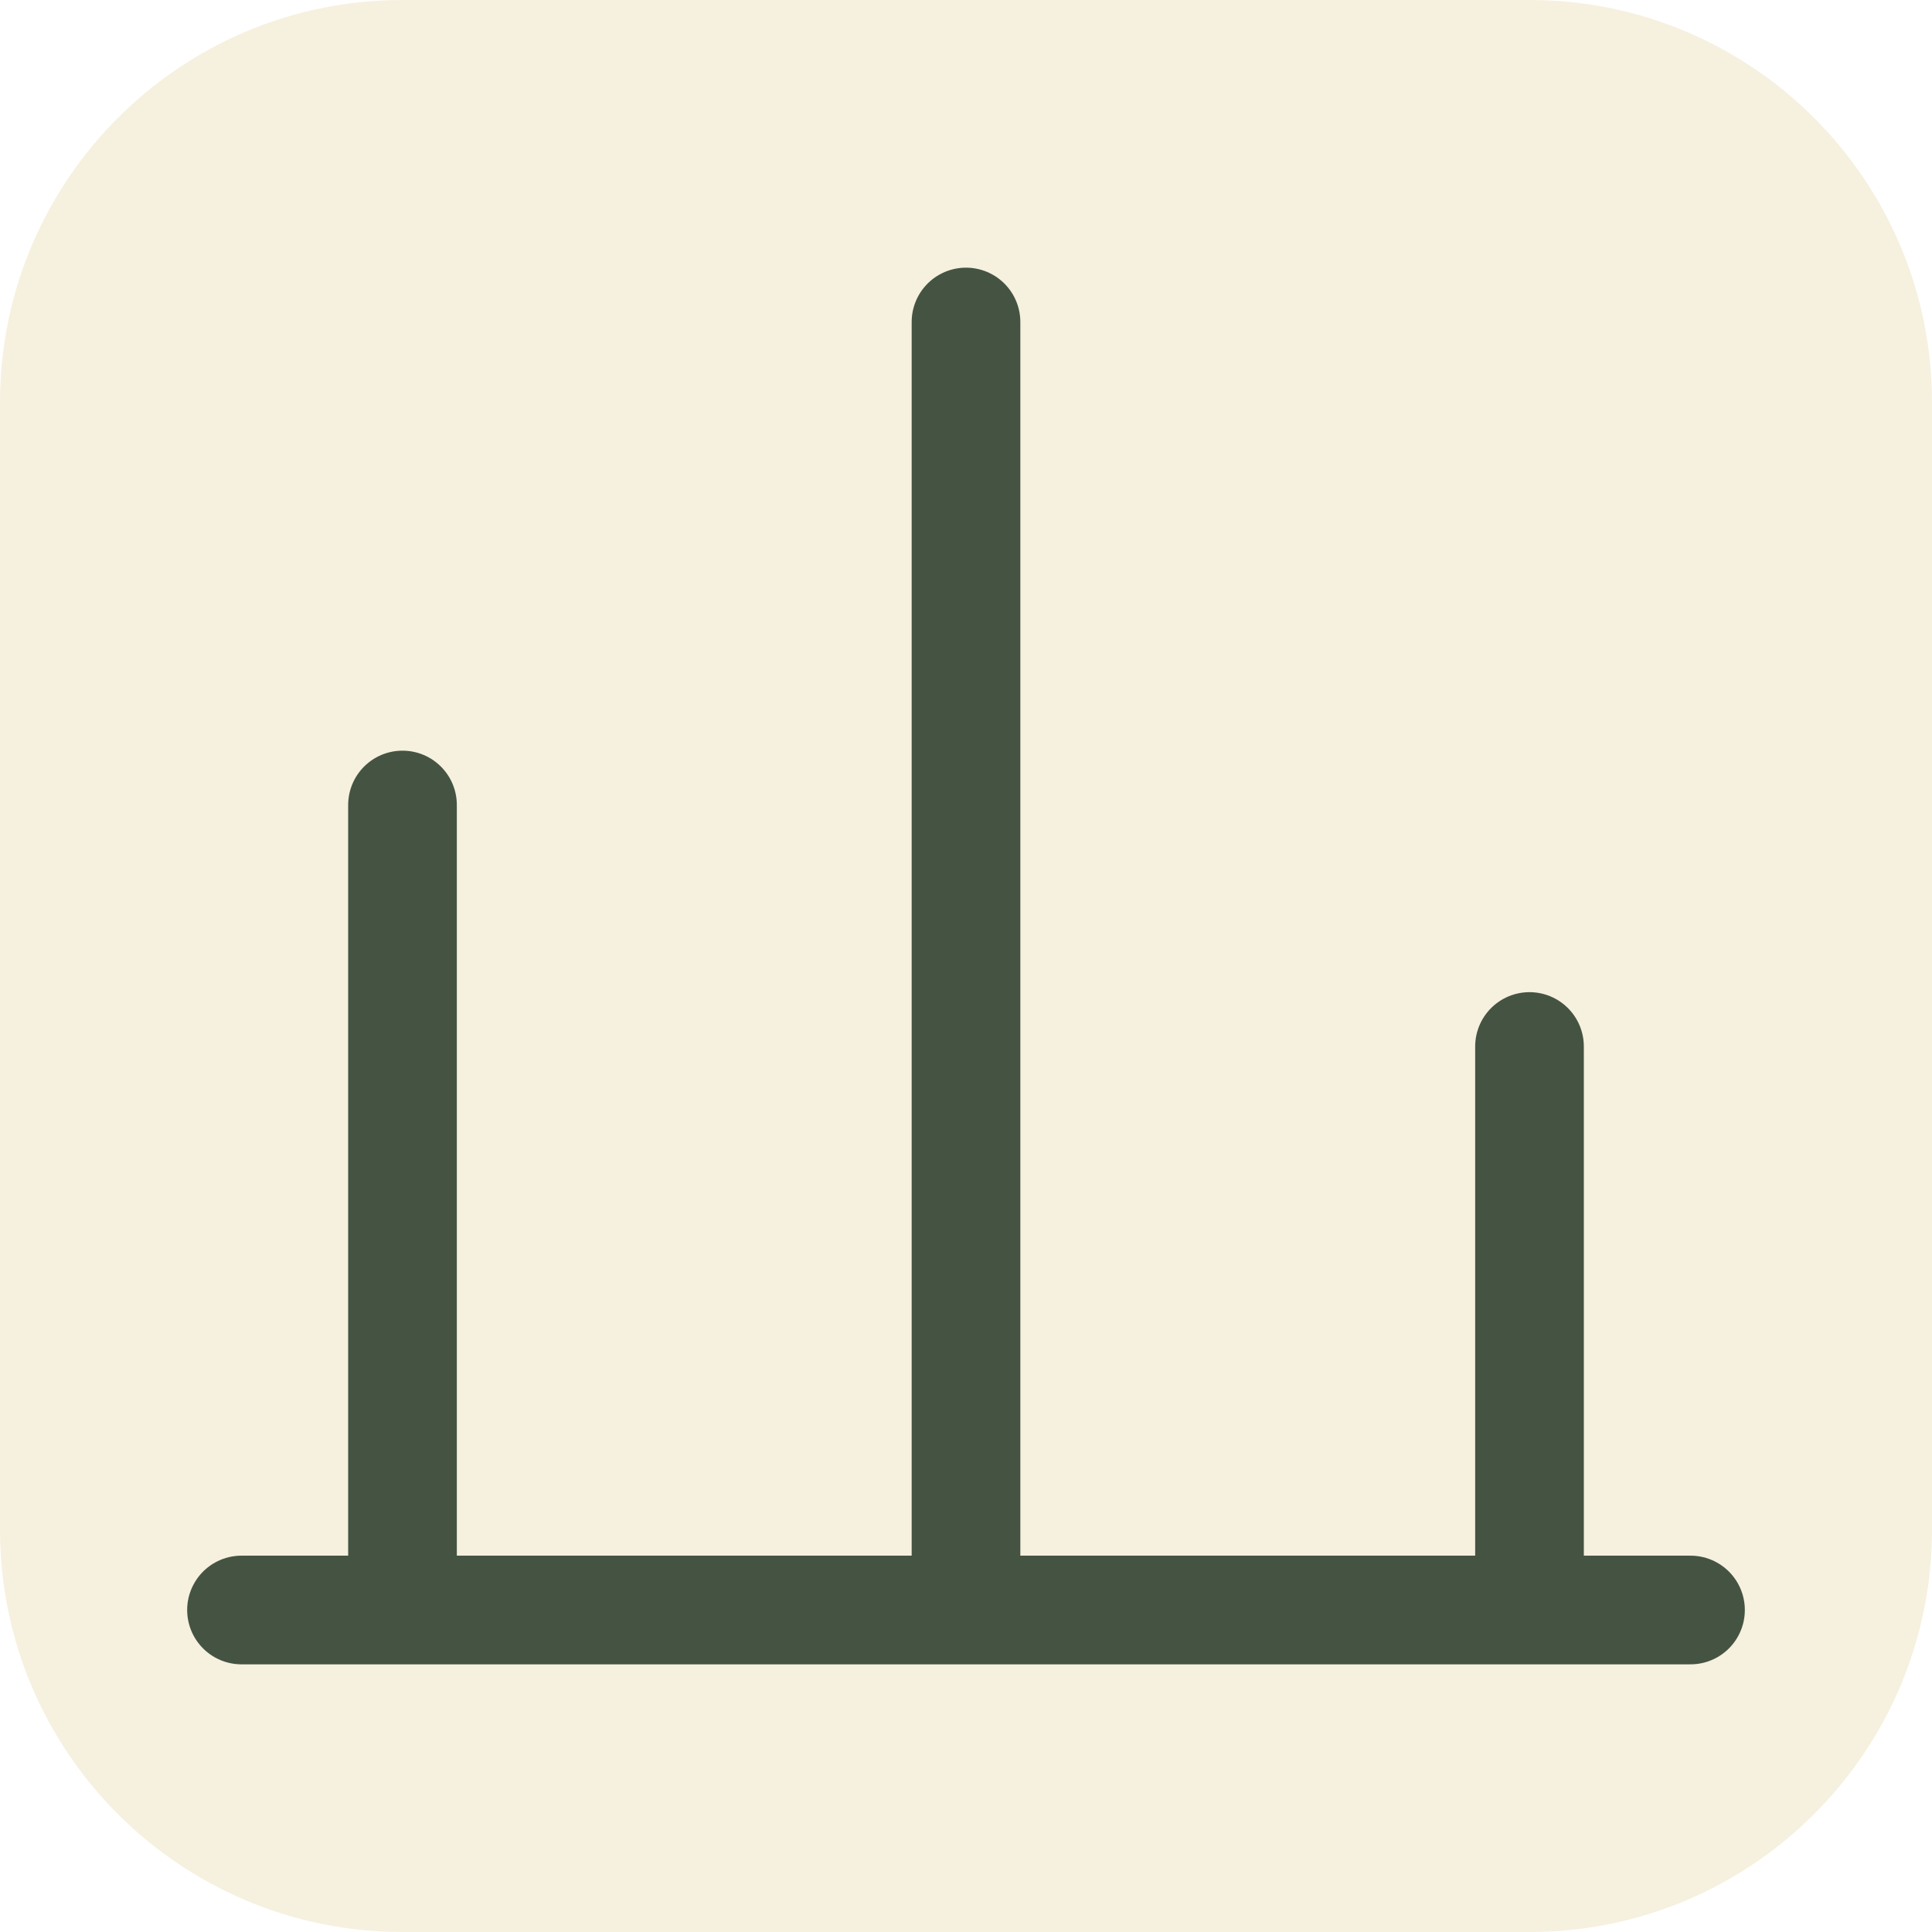
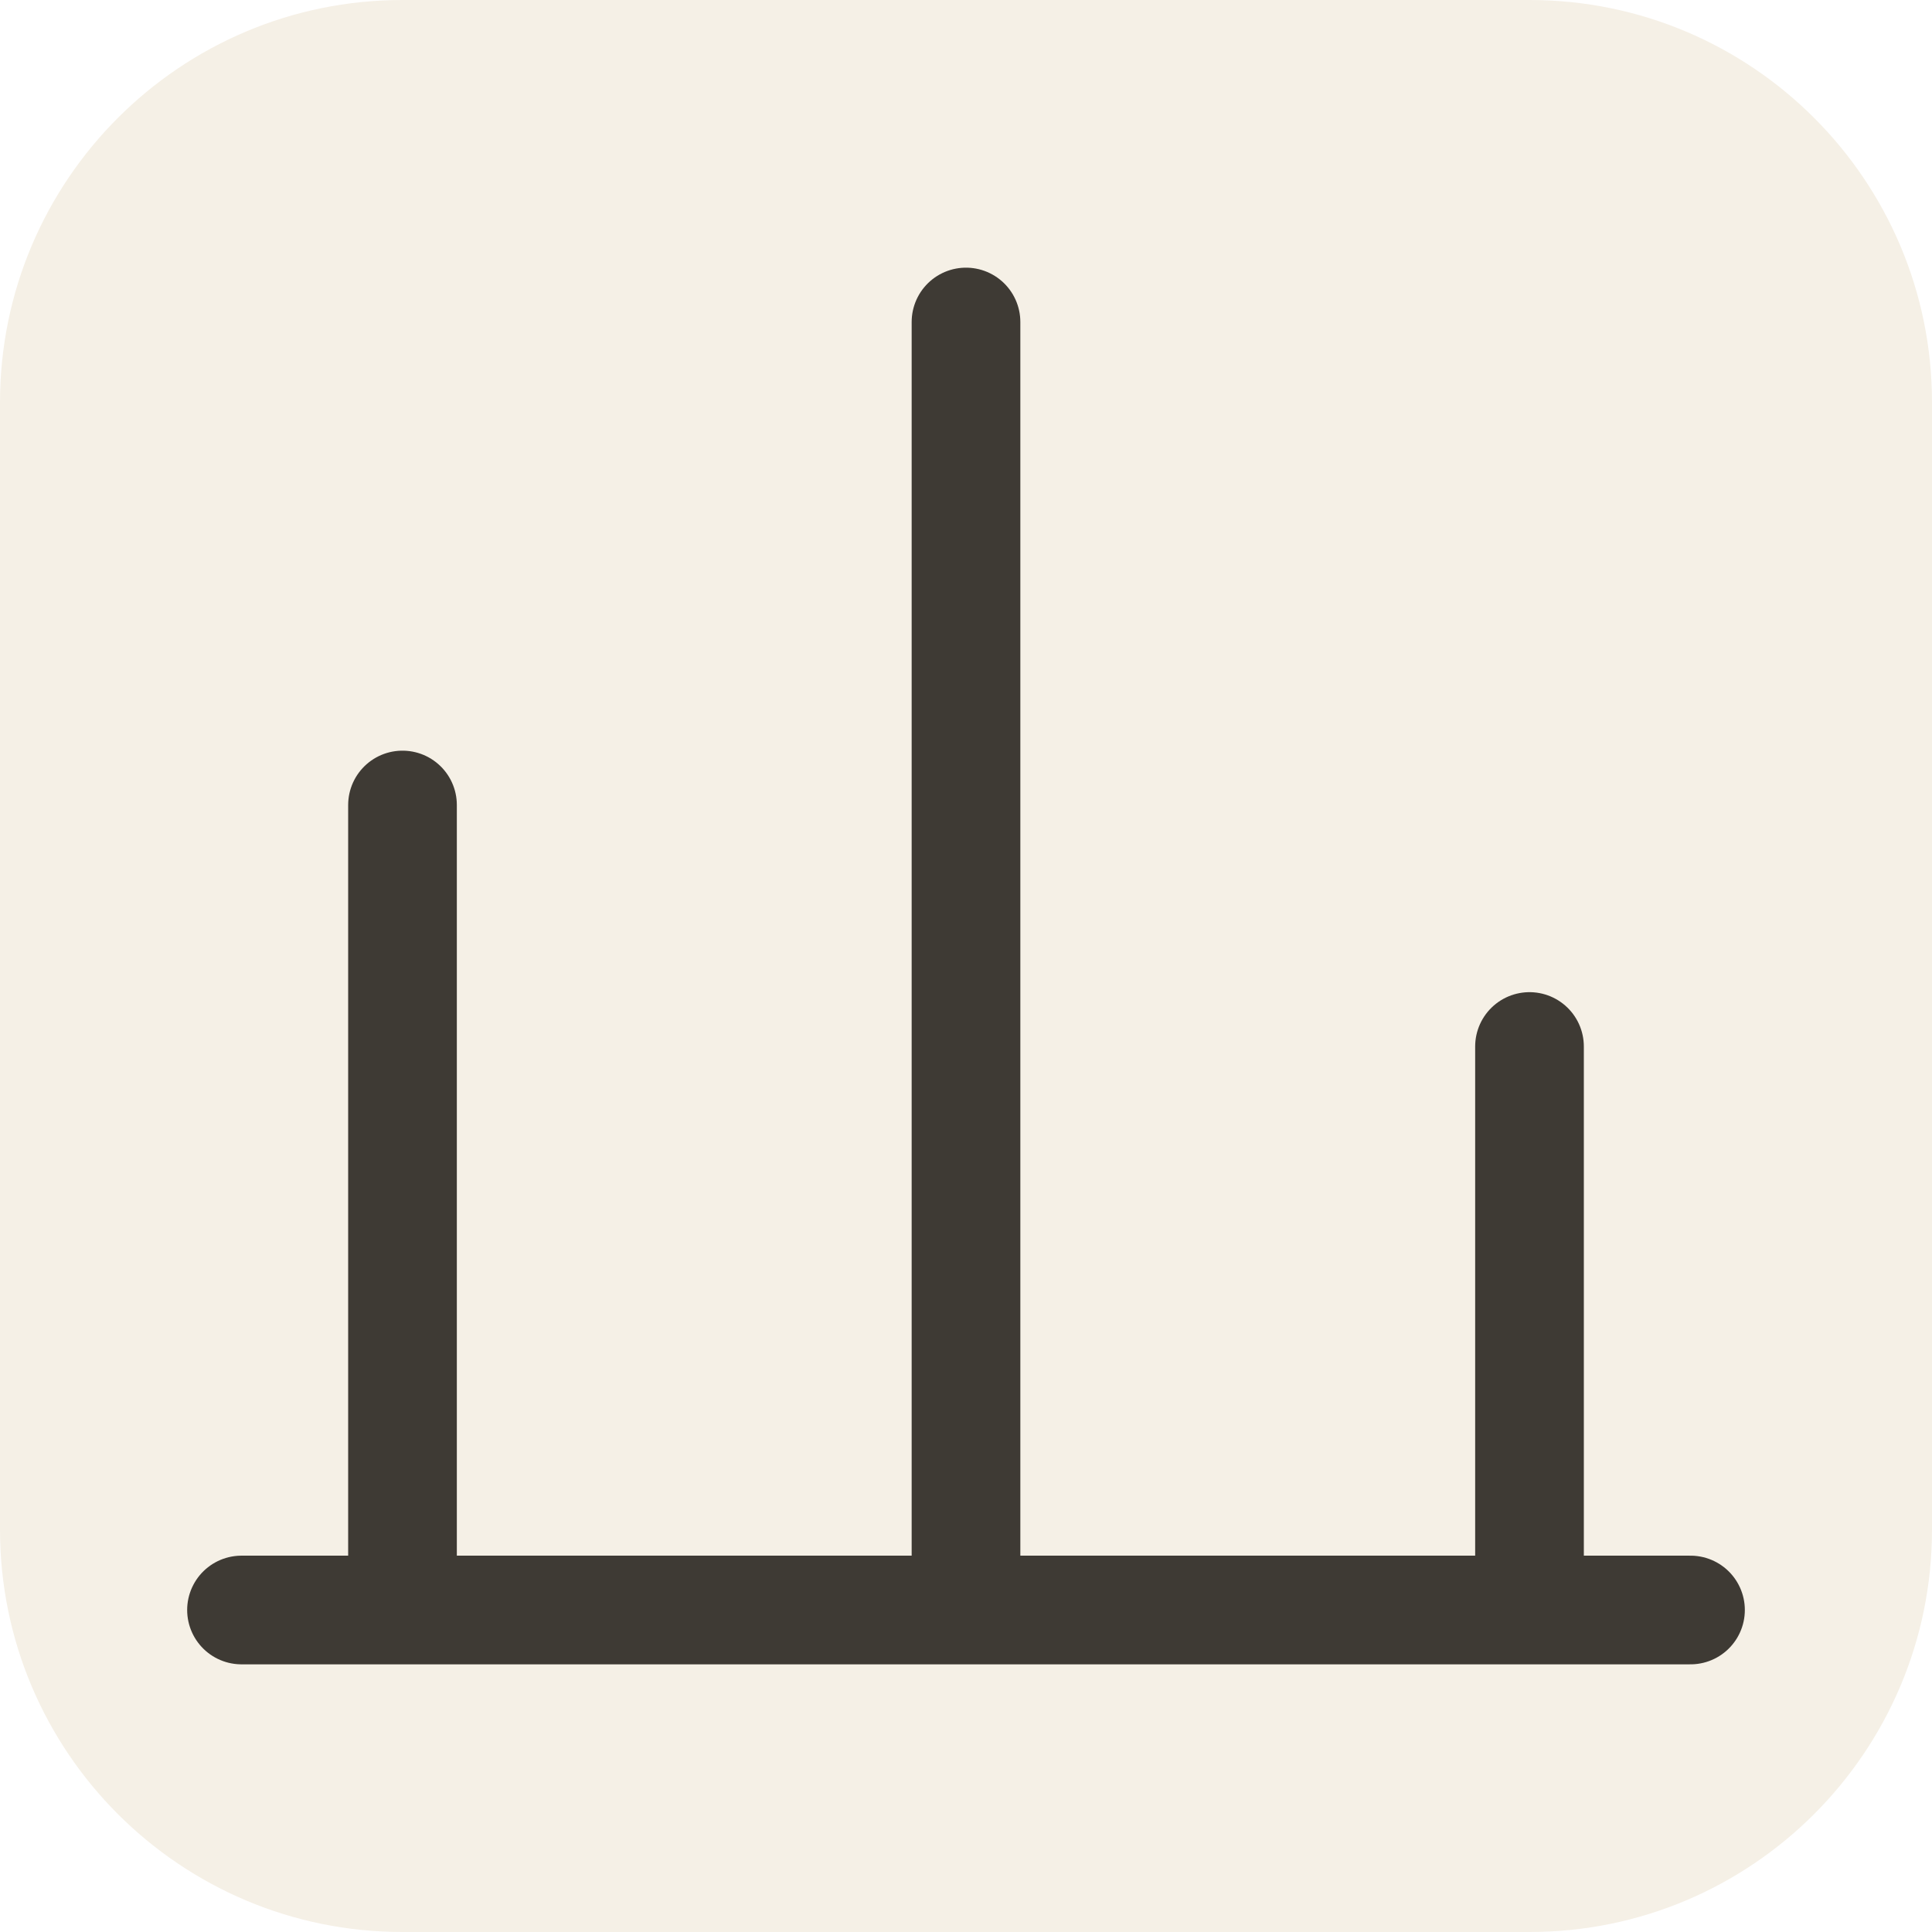
<svg xmlns="http://www.w3.org/2000/svg" viewBox="0 0 24 24" width="256" height="256">
-   <rect width="24" height="24" rx="5" fill="#F6F0DF" />
-   <path d="M5 20V10 M12 20V4 M19 20v-7 M3 20h18" fill="none" stroke="#455442" stroke-width="1.35" stroke-linecap="round" stroke-linejoin="round" />
+   <rect width="24" height="24" rx="5" fill="#F5F0E6" />
+   <path d="M5 20V10 M12 20V4 M19 20v-7 M3 20h18" fill="none" stroke="#3E3A34" stroke-width="1.35" stroke-linecap="round" stroke-linejoin="round" />
</svg>
